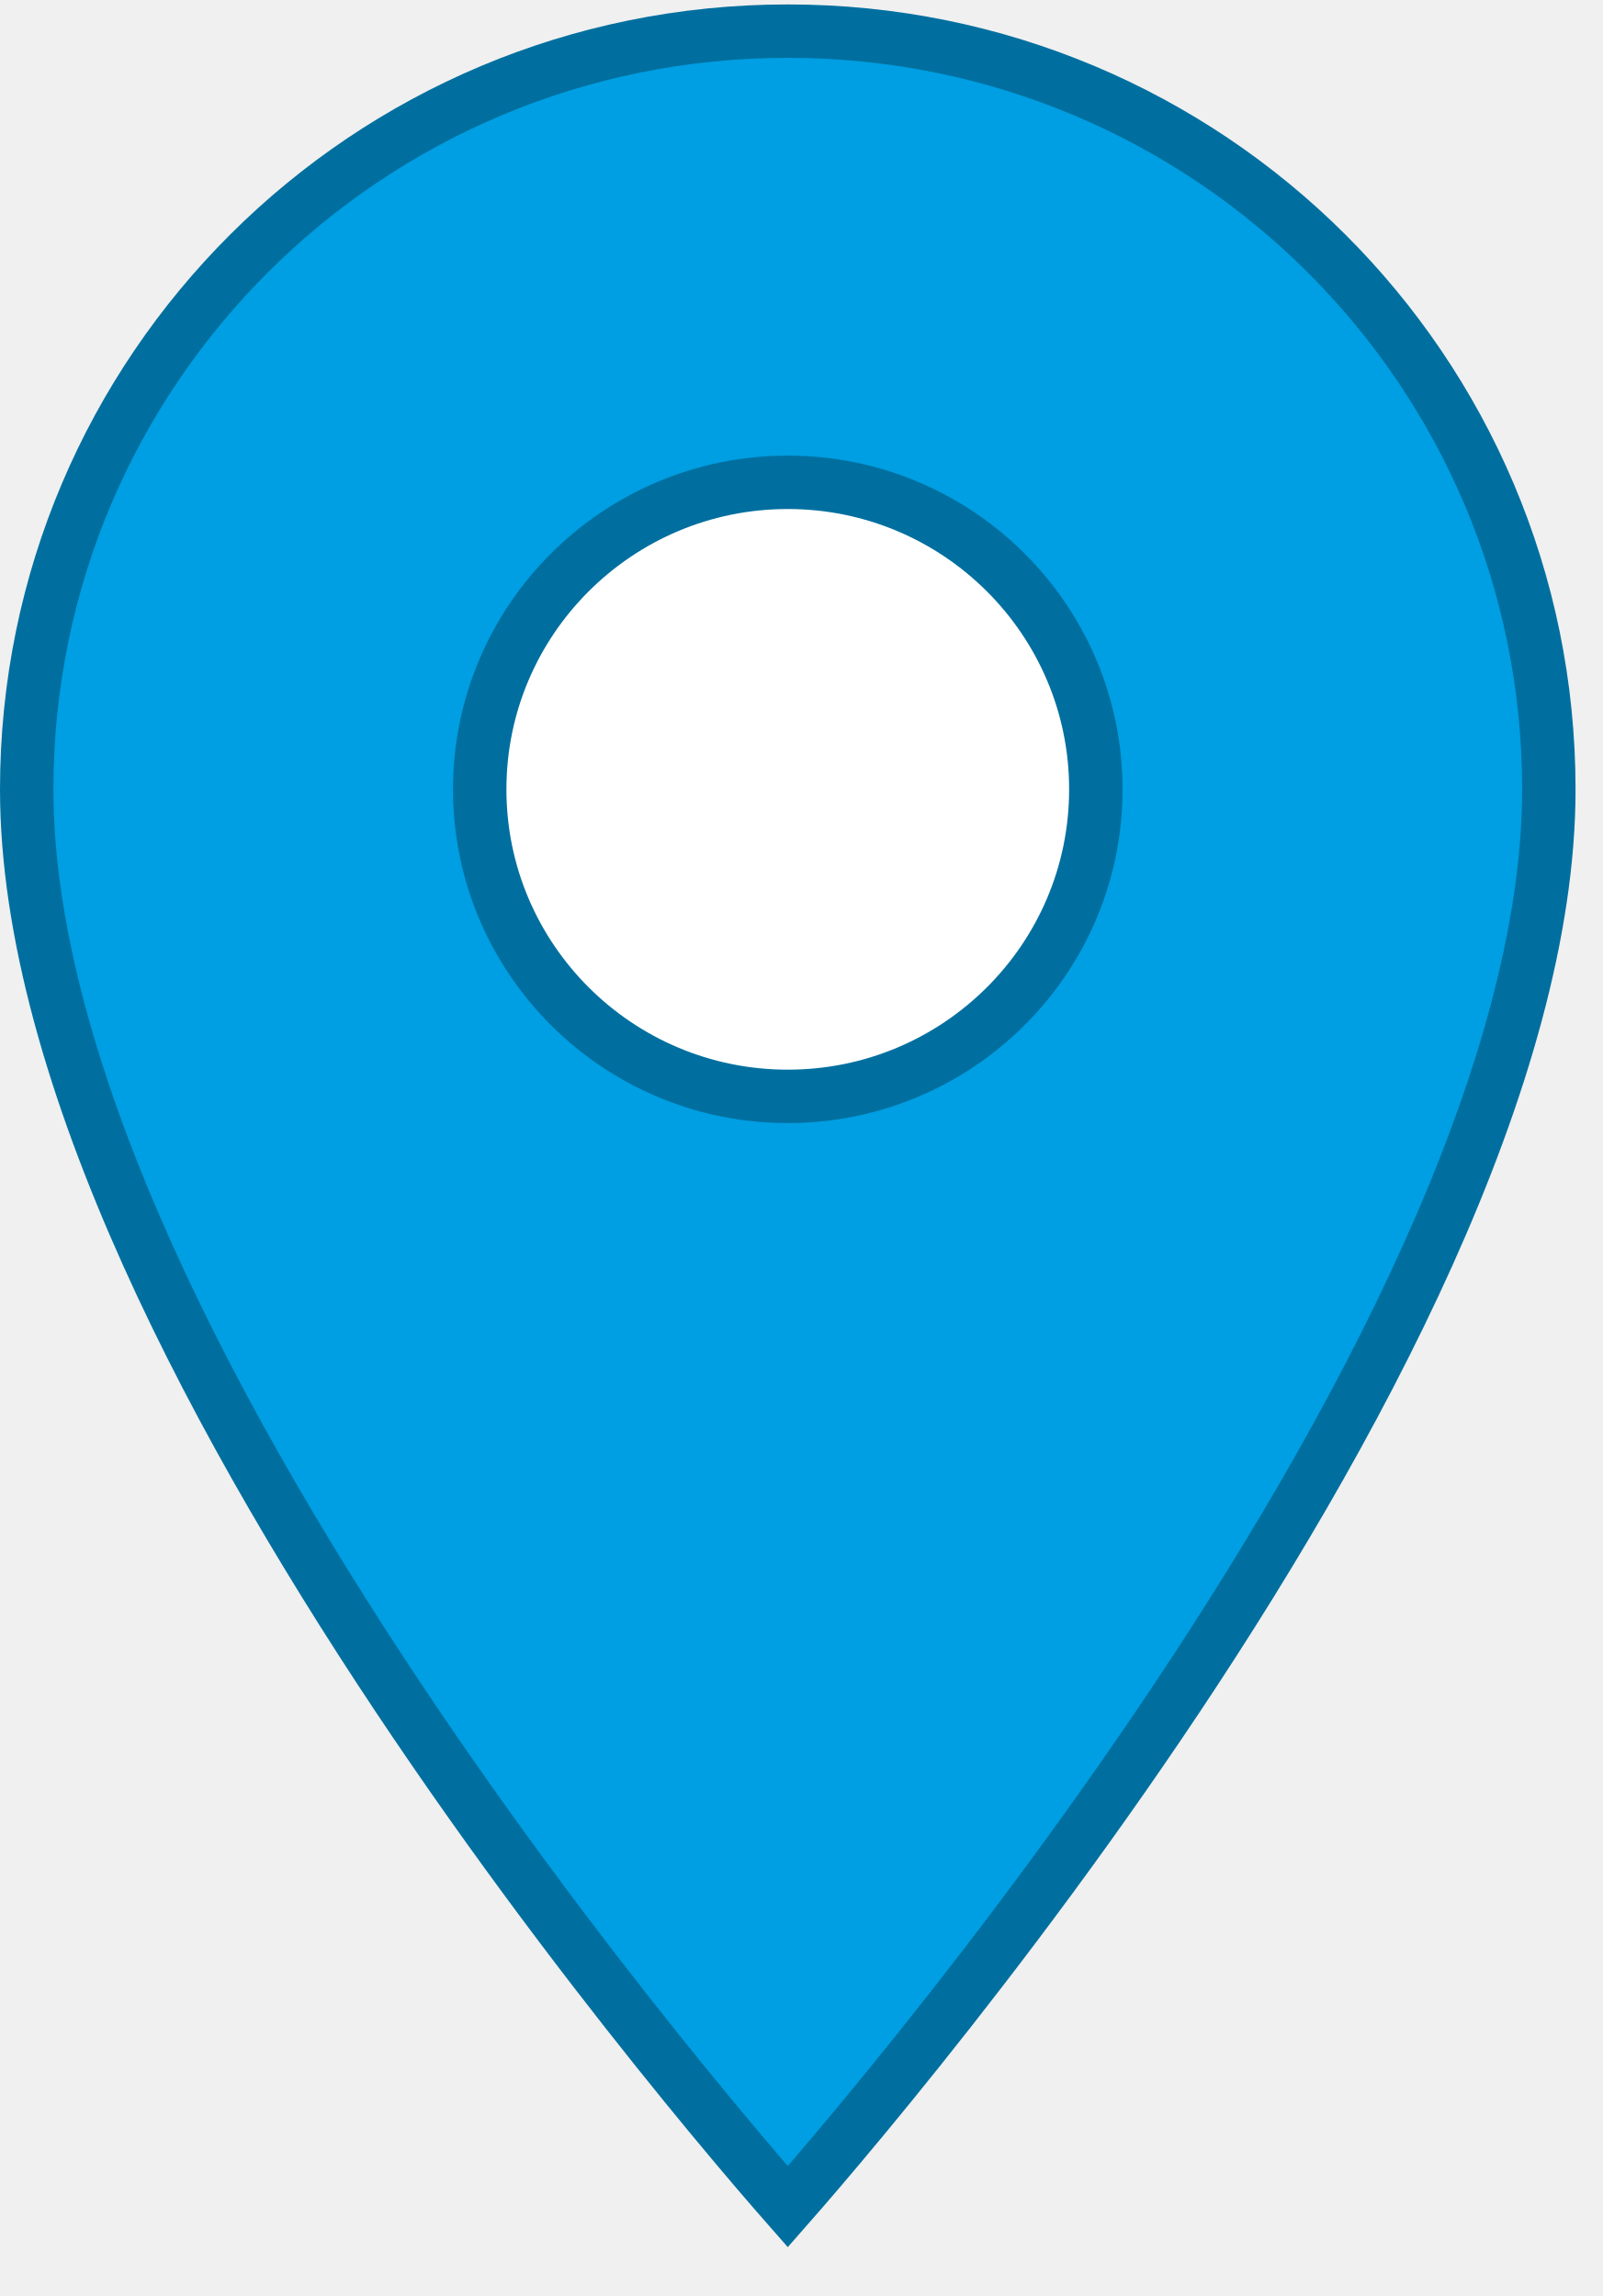
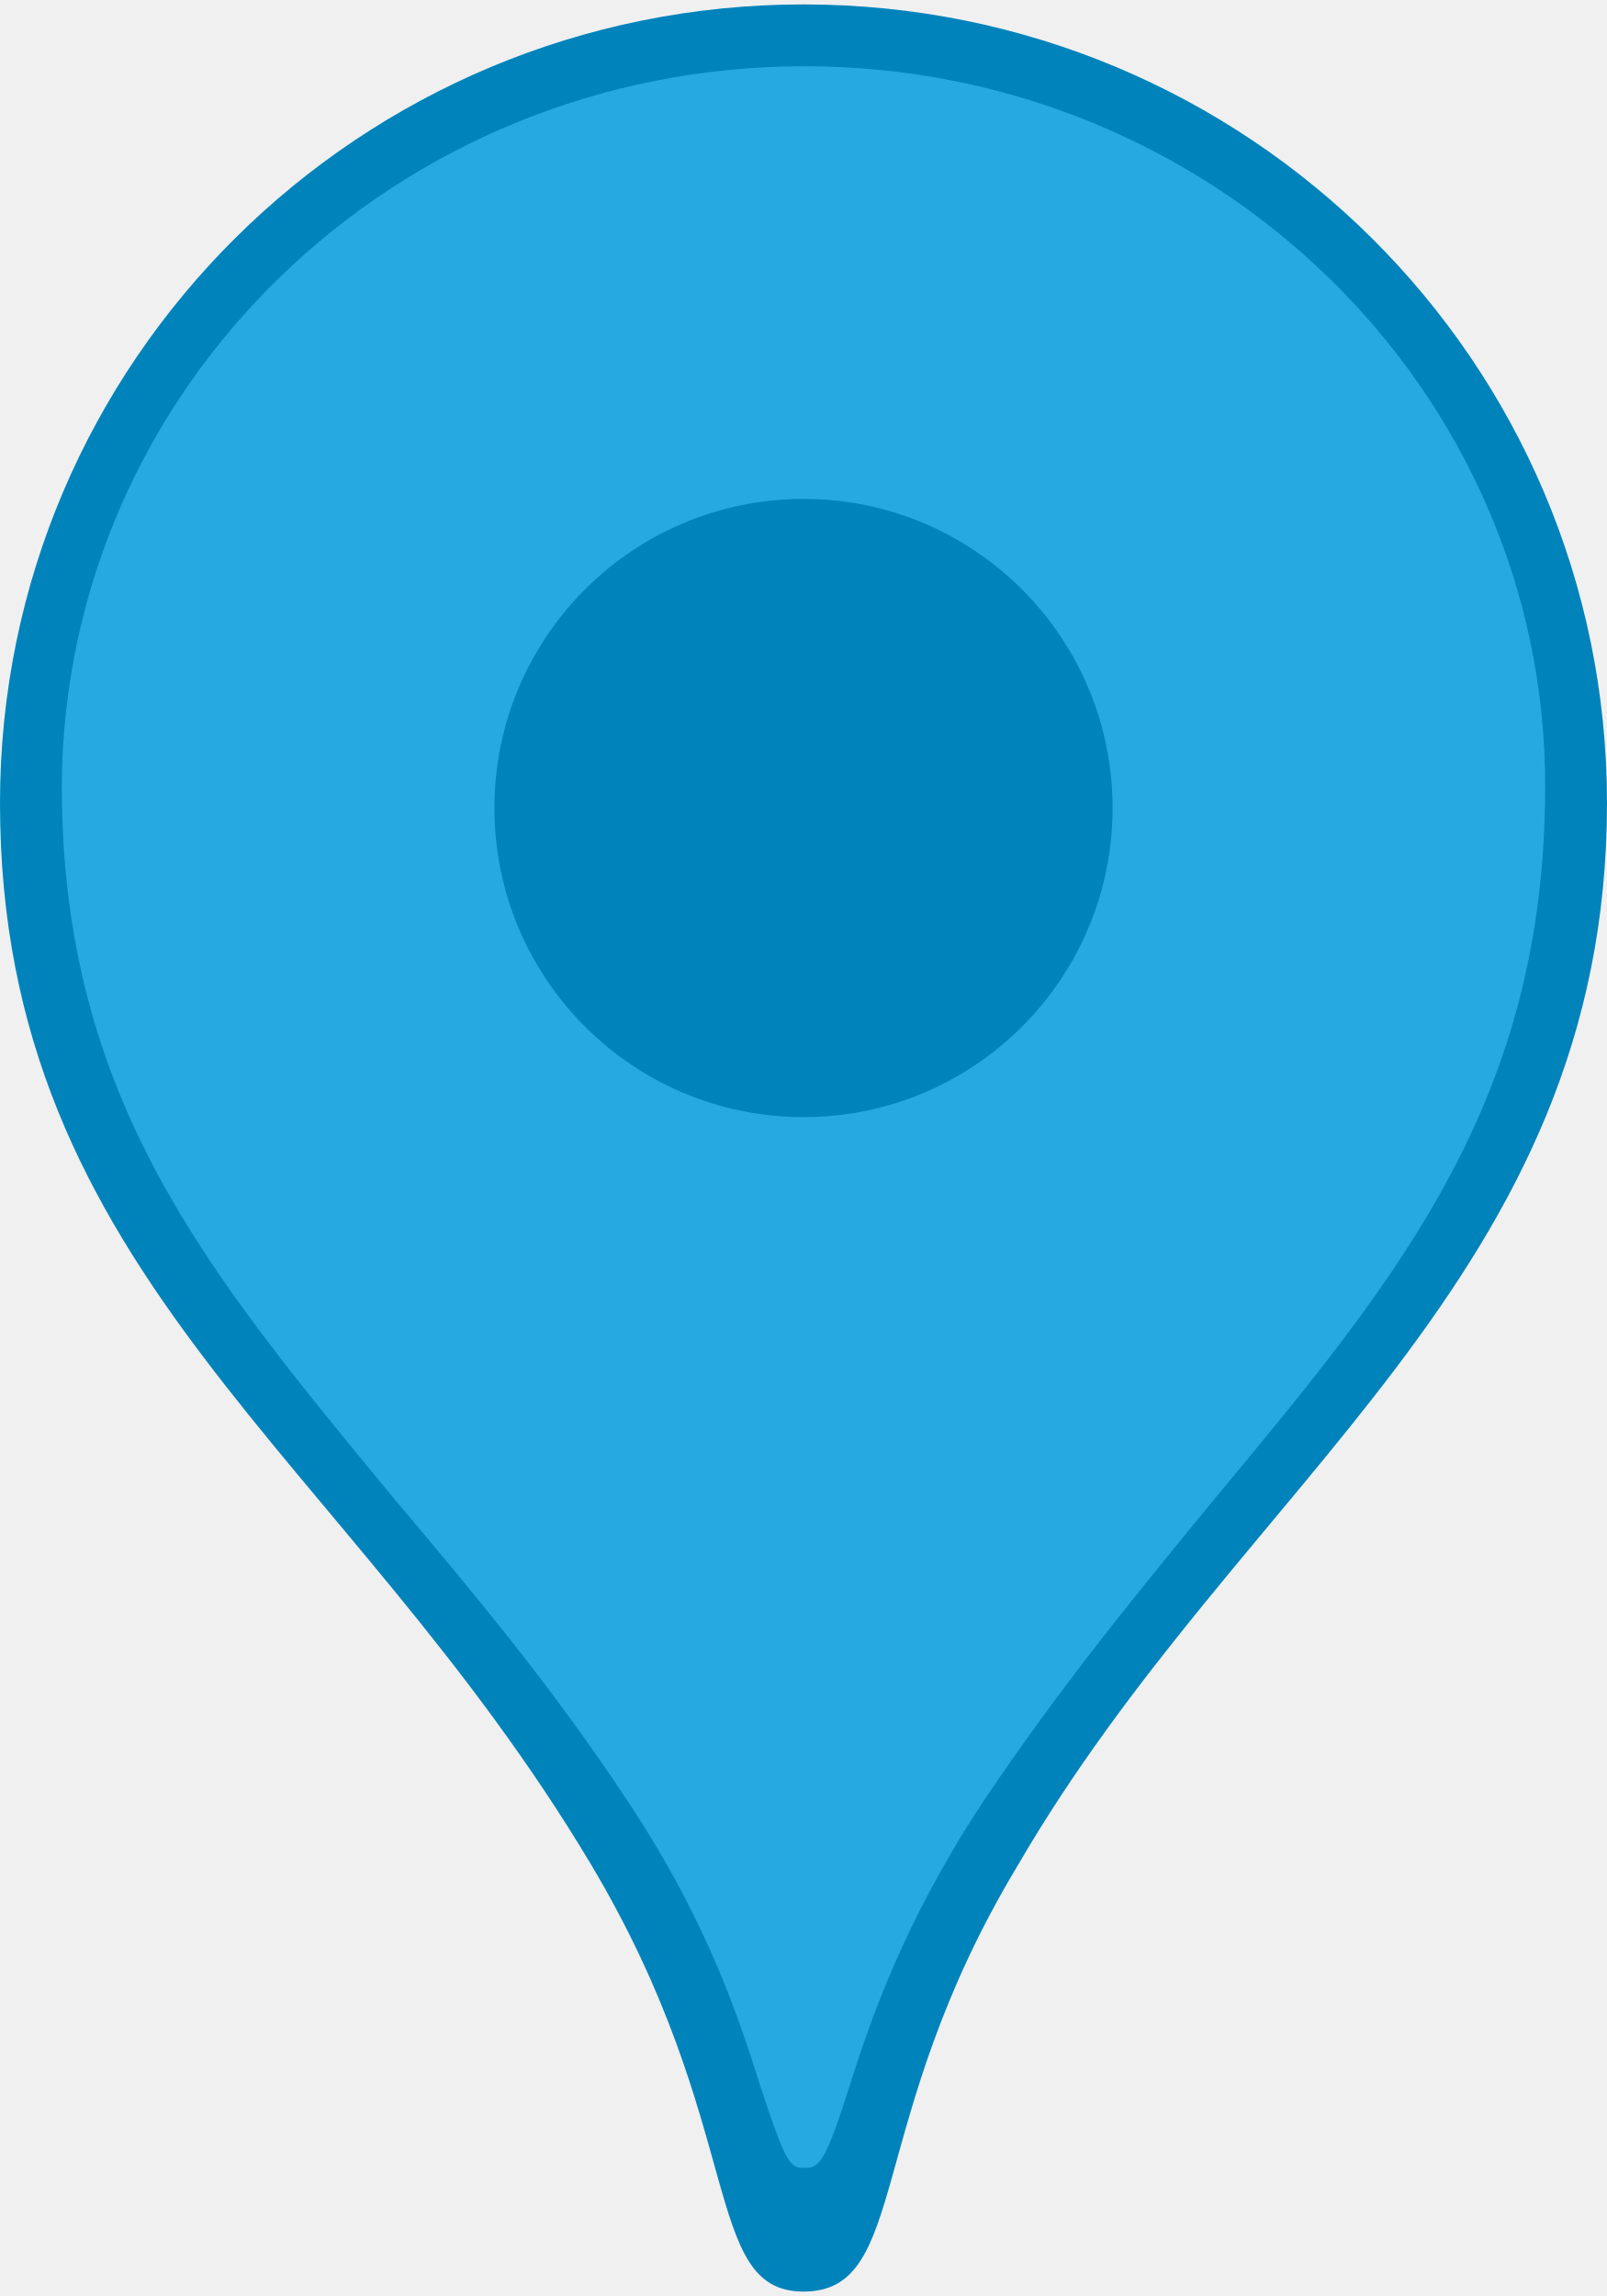
- <svg xmlns="http://www.w3.org/2000/svg" width="30" height="43" viewBox="0 0 30 43" fill="none">
-   <ellipse cx="14.965" cy="14.912" rx="5.676" ry="5.657" fill="white" />
-   <path d="M14.75 41.329C14.675 41.244 14.59 41.146 14.495 41.035C14.094 40.572 13.521 39.897 12.833 39.052C11.457 37.362 9.622 34.995 7.789 32.287C5.955 29.578 4.128 26.536 2.761 23.495C1.391 20.448 0.5 17.438 0.5 14.783C0.5 6.934 6.87 0.583 14.75 0.583C22.63 0.583 29 6.934 29 14.783C29 17.438 28.109 20.448 26.739 23.495C25.372 26.536 23.545 29.578 21.711 32.287C19.878 34.995 18.043 37.362 16.667 39.052C15.979 39.897 15.406 40.572 15.005 41.035C14.91 41.146 14.825 41.244 14.75 41.329ZM8.982 14.783C8.982 17.959 11.568 20.533 14.75 20.533C17.932 20.533 20.518 17.959 20.518 14.783C20.518 11.608 17.932 9.033 14.75 9.033C11.568 9.033 8.982 11.608 8.982 14.783Z" fill="#009EE2" stroke="#006F9F" />
+ <svg xmlns="http://www.w3.org/2000/svg" width="28" height="40" viewBox="0 0 28 40" fill="none">
+   <g clip-path="url(#clip0_1096_1185)">
+     <path fill-rule="evenodd" clip-rule="evenodd" d="M14 0.077C6.265 0.077 0 6.294 0 13.989C0 22.233 6.02 25.324 10.29 32.469C13.02 37.038 12.215 39.923 14 39.923C15.855 39.923 15.05 36.969 17.71 32.538C21.63 25.771 28 22.267 28 13.989C28 6.294 21.735 0.077 14 0.077Z" fill="#0083BB" />
+     <path fill-rule="evenodd" clip-rule="evenodd" d="M14.018 37.769C13.767 37.769 13.695 37.699 13.265 36.396C12.907 35.27 12.369 33.544 10.971 31.432C9.609 29.355 8.175 27.665 6.813 26.045C3.622 22.172 1.077 19.145 1.077 13.688C1.113 6.752 6.884 1.154 14.018 1.154C21.152 1.154 26.923 6.787 26.923 13.688C26.923 19.145 24.414 22.208 21.188 26.081C19.861 27.7 18.463 29.39 17.101 31.432C15.739 33.509 15.165 35.199 14.807 36.326C14.376 37.699 14.269 37.769 14.018 37.769Z" fill="#26A8E0" />
+     <path fill-rule="evenodd" clip-rule="evenodd" d="M14 19.462C16.974 19.462 19.385 17.051 19.385 14.077C19.385 11.103 16.974 8.692 14 8.692C11.026 8.692 8.615 11.103 8.615 14.077C8.615 17.051 11.026 19.462 14 19.462Z" fill="#0083BB" />
+   </g>
+   <defs>
+     <clipPath id="clip0_1096_1185">
+       <rect width="28" height="40" fill="white" />
+     </clipPath>
+   </defs>
</svg>
